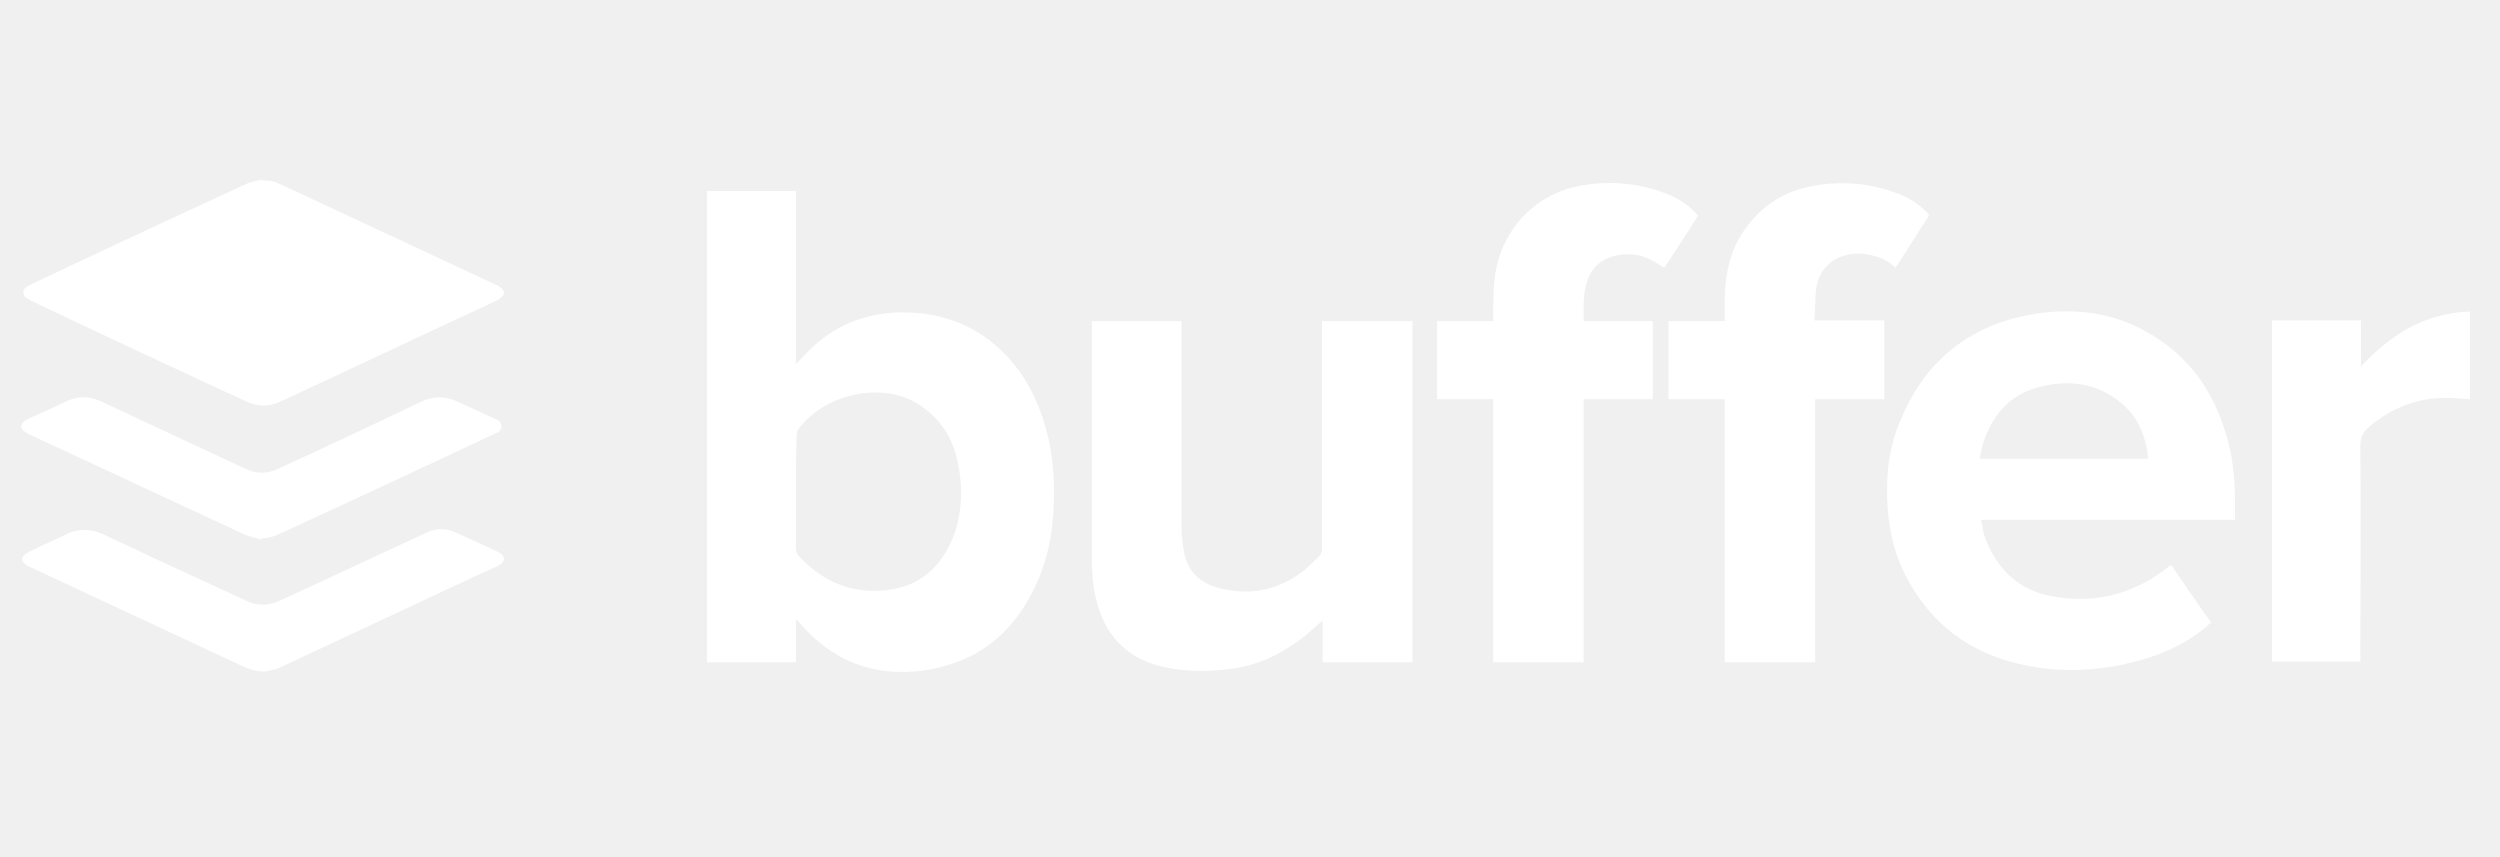
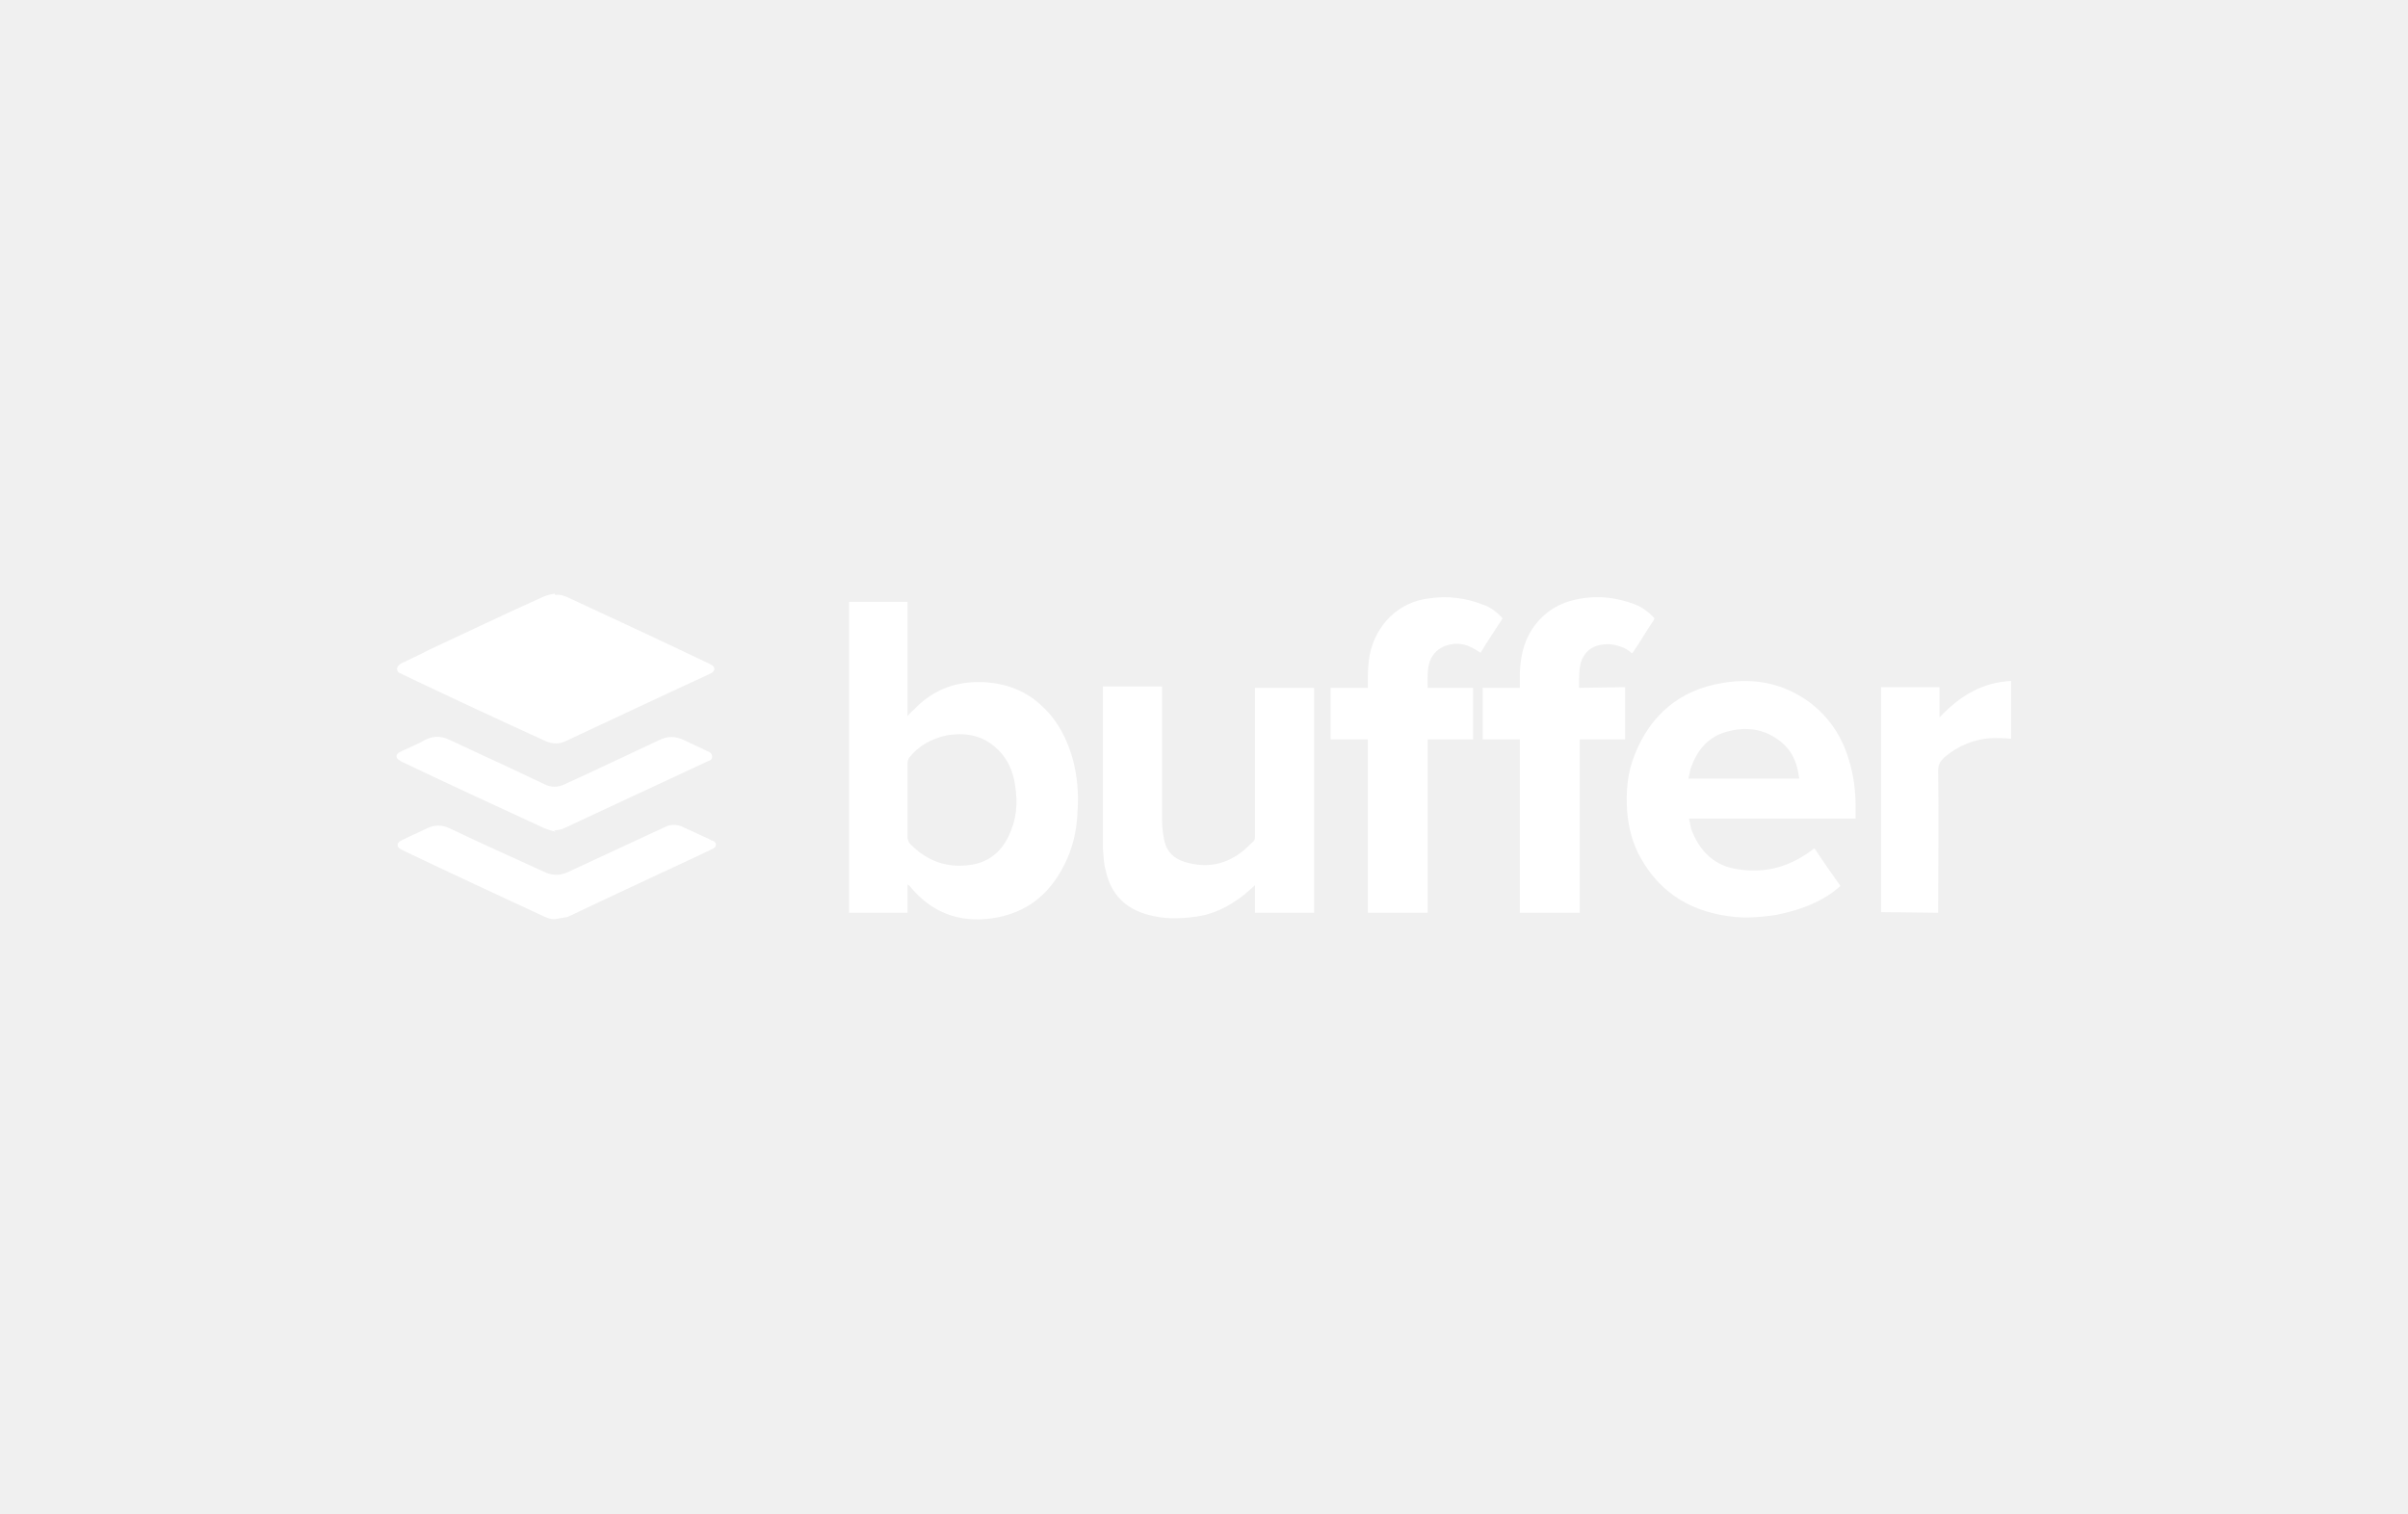
- <svg xmlns="http://www.w3.org/2000/svg" version="1.1" id="Layer_1" x="0px" y="0px" viewBox="-217 238 365 125" enable-background="new -217 238 365 125" xml:space="preserve">
+ <svg xmlns="http://www.w3.org/2000/svg" version="1.0" id="Layer_1" x="0px" y="0px" viewBox="0 0 350 220" enable-background="new 0 0 350 220" xml:space="preserve">
  <g id="Welcome">
    <g id="Desktop-HD---Why-Us" transform="translate(-1006, -1828)">
      <g id="buffer" transform="translate(1006, 1828)">
        <g transform="translate(78.10854, 41.28674)">
-           <path id="Fill-1" fill="#FFFFFF" d="M-178.9,287.2v6.2h-13v-68.8h13v25.3c0.5-0.5,0.9-1,1.3-1.4c4.4-4.7,9.9-6.6,16.3-6.1      c4.8,0.4,9,2.2,12.5,5.6c3.2,3.1,5.2,7,6.4,11.3c1.1,3.9,1.3,7.8,1.1,11.9c-0.2,4.1-1.1,8.1-3,11.8c-3.3,6.6-8.5,10.5-15.9,11.6      c-7.4,1-13.5-1.4-18.3-7.1c-0.1-0.1-0.1-0.1-0.2-0.2C-178.8,287.2-178.8,287.2-178.9,287.2L-178.9,287.2z M-178.9,268.6      c0,2.7,0,5.4,0,8.1c0,0.5,0.1,0.9,0.5,1.3c3.8,4,8.4,5.7,13.8,4.7c4.4-0.8,7.1-3.7,8.7-7.7c1.3-3.5,1.4-7.2,0.6-10.9      c-0.6-2.9-2-5.5-4.4-7.4c-3.1-2.6-6.7-3.1-10.5-2.4c-3.3,0.7-6.2,2.3-8.3,5c-0.2,0.3-0.3,0.7-0.3,1      C-178.9,263.1-178.9,265.8-178.9,268.6L-178.9,268.6z" />
-           <path id="Fill-2" fill="#FFFFFF" d="M-5.9,272.6c0.2,0.8,0.3,1.6,0.5,2.3c1.8,5.1,5.3,8.3,10.7,9c6.1,0.9,11.6-0.7,16.4-4.6      c0,0,0.1,0,0.2-0.1c1.9,2.8,3.8,5.6,5.8,8.4c-1.2,1.1-2.4,2-3.8,2.8c-3.2,1.9-6.7,2.9-10.4,3.6c-3.1,0.5-6.2,0.7-9.3,0.4      c-9-0.9-16.2-4.8-20.7-12.9c-1.8-3.2-2.7-6.7-3-10.4c-0.3-4.3,0-8.6,1.7-12.6c3.5-8.9,10.1-14.3,19.4-15.9      c7-1.2,13.6,0,19.4,4.3c4.3,3.2,7.1,7.5,8.7,12.6c1.1,3.3,1.5,6.8,1.5,10.3c0,0.9,0,1.9,0,2.8H-5.9L-5.9,272.6z M18.5,263.7      c0-0.4-0.1-0.8-0.1-1.1c-0.5-2.9-1.7-5.4-4-7.2c-3.6-2.9-7.8-3.3-12.1-2.1c-4.2,1.2-6.6,4.2-7.9,8.2c-0.2,0.7-0.3,1.5-0.5,2.2      H18.5L18.5,263.7z" />
-           <path id="Fill-3" fill="#FFFFFF" d="M-102,243.6h13.1v49.8H-102v-6.1c-0.9,0.8-1.7,1.5-2.5,2.2c-3.3,2.6-6.9,4.4-11.1,4.9      c-3.3,0.4-6.7,0.4-10-0.4c-5.2-1.3-8.3-4.7-9.5-9.9c-0.4-1.5-0.5-3.1-0.6-4.7c0-11.7,0-23.4,0-35.1v-0.7h13.1v0.7      c0,9.7,0,19.3,0,29c0,1.4,0.1,2.8,0.4,4.2c0.6,3,2.7,4.6,5.6,5.2c4.5,1,8.6,0,12.1-2.9c0.7-0.6,1.4-1.3,2-1.9      c0.3-0.3,0.4-0.6,0.4-1.1c0-10.8,0-21.6,0-32.4V243.6" />
-           <path id="Fill-4" fill="#FFFFFF" d="M-20,243.5V255h-10.1v38.4h-13.2V255h-8.2v-11.4h8.2c0-1.2,0-2.3,0-3.4      c0.1-3.4,0.7-6.6,2.6-9.5c2.3-3.5,5.5-5.8,9.6-6.7c4.6-1,9.1-0.6,13.4,1.1c1.5,0.6,2.8,1.5,4,2.7c0.2,0.2,0.3,0.3,0.1,0.6      c-1.6,2.4-3.1,4.9-4.7,7.3c0,0-0.1,0-0.1,0.1c-0.8-0.8-1.8-1.4-3-1.7c-1.4-0.4-2.9-0.5-4.3-0.1c-2.4,0.6-4,2.5-4.3,5.2      c-0.1,1.4-0.1,2.8-0.2,4.3H-20" />
-           <path id="Fill-5" fill="#FFFFFF" d="M-47.2,228.2c-1.6,2.6-3.3,5.1-4.9,7.6c-0.8-0.5-1.6-1-2.5-1.4c-1.6-0.7-3.3-0.7-4.9-0.3      c-1.9,0.5-3.3,1.8-3.9,3.7c-0.6,1.9-0.5,3.8-0.5,5.8h10.1V255h-10.1v38.4h-13.2V255h-8.2v-11.4h8.2c0-0.3,0-0.5,0-0.8      c0-2.2,0-4.4,0.4-6.7c1.3-6.6,6.4-11.5,13.1-12.4c4-0.6,8-0.2,11.8,1.3C-50,225.7-48.5,226.7-47.2,228.2" />
-           <path id="Fill-6" fill="#FFFFFF" d="M-256.7,223.1c0.9-0.1,1.7,0.1,2.5,0.5c10.5,4.9,21,9.8,31.5,14.7c0.3,0.1,0.6,0.3,0.8,0.5      c0.5,0.4,0.5,0.9,0,1.3c-0.2,0.2-0.5,0.3-0.7,0.5c-10.6,4.9-21.1,9.9-31.7,14.8c-1.5,0.7-3.1,0.7-4.7,0      c-10.6-4.9-21.1-9.8-31.6-14.8c-0.1-0.1-0.2-0.1-0.3-0.2c-0.4-0.2-0.8-0.4-0.8-1c0-0.5,0.4-0.8,0.8-1c2.1-1,4.2-2,6.3-3      c8.5-4,17.1-8,25.6-11.9c0.7-0.3,1.5-0.4,2.3-0.6C-256.8,223-256.8,223.1-256.7,223.1" />
-           <path id="Fill-7" fill="#FFFFFF" d="M36.6,293.3v-49.8h13v6.7c4.4-4.7,9.4-7.8,15.9-8V255c-1.3-0.1-2.6-0.2-3.9-0.2      c-4.1,0.1-7.7,1.6-10.8,4.2c0,0-0.1,0.1-0.1,0.1c-0.8,0.7-1.2,1.5-1.2,2.7c0.1,10.3,0,20.6,0,30.8v0.7H36.6" />
-           <path id="Fill-8" fill="#FFFFFF" d="M-256.8,275.5c-0.8-0.2-1.7-0.4-2.5-0.7c-10.5-4.9-21.1-9.8-31.6-14.7      c-0.2-0.1-0.3-0.2-0.5-0.3c-0.8-0.5-0.8-1.2,0-1.7c0.8-0.5,1.7-0.8,2.6-1.2c1.1-0.5,2.3-1.1,3.4-1.6c1.7-0.8,3.3-0.8,5,0      c7.1,3.3,14.1,6.6,21.2,9.9c1.5,0.7,3.1,0.7,4.6,0c7-3.2,14-6.5,20.9-9.8c1.9-0.9,3.7-0.9,5.5,0c1.7,0.8,3.5,1.6,5.2,2.4      c0.5,0.2,1.1,0.4,1.1,1.2c0,0.7-0.6,0.9-1.1,1.1c-10.5,4.9-20.9,9.8-31.4,14.6c-0.8,0.4-1.7,0.6-2.6,0.6      C-256.7,275.4-256.8,275.4-256.8,275.5" />
-           <path id="Fill-9" fill="#FFFFFF" d="M-256.7,294.7c-0.9,0.1-1.7-0.2-2.5-0.5c-10.5-4.9-21-9.8-31.5-14.7      c-0.3-0.1-0.6-0.3-0.8-0.5c-0.5-0.4-0.5-0.9,0-1.3c0.2-0.2,0.5-0.3,0.8-0.5c1.8-0.9,3.7-1.7,5.5-2.6c1.6-0.7,3.2-0.7,4.9,0      c7,3.3,14.1,6.6,21.1,9.8c1.6,0.8,3.3,0.8,5,0c7.1-3.3,14.2-6.6,21.3-9.9c1.4-0.7,3-0.7,4.4,0c2,0.9,4,1.8,5.9,2.7      c0.1,0.1,0.2,0.1,0.4,0.2c0.9,0.5,0.9,1.3,0,1.8c-0.9,0.5-1.7,0.8-2.6,1.2c-9.8,4.6-19.7,9.2-29.5,13.8      c-0.7,0.3-1.5,0.4-2.3,0.6C-256.7,294.8-256.7,294.8-256.7,294.7" />
+           <path id="Fill-1" fill="#FFFFFF" d="M53.8,87.3v4.1h-8.5V46.2h8.5v16.6c0.3-0.3,0.6-0.7,0.9-0.9c2.9-3.1,6.5-4.3,10.7-4      c3.2,0.3,5.9,1.4,8.2,3.7c2.1,2,3.4,4.6,4.2,7.4c0.7,2.6,0.9,5.1,0.7,7.8c-0.1,2.7-0.7,5.3-2,7.8c-2.2,4.3-5.6,6.9-10.4,7.6      c-4.9,0.7-8.9-0.9-12-4.7c-0.1-0.1-0.1-0.1-0.1-0.1C53.8,87.3,53.8,87.3,53.8,87.3L53.8,87.3z M53.8,75.1c0,1.8,0,3.5,0,5.3      c0,0.3,0.1,0.6,0.3,0.9c2.5,2.6,5.5,3.7,9.1,3.1c2.9-0.5,4.7-2.4,5.7-5.1c0.9-2.3,0.9-4.7,0.4-7.2c-0.4-1.9-1.3-3.6-2.9-4.9      c-2-1.7-4.4-2-6.9-1.6c-2.2,0.5-4.1,1.5-5.5,3.3c-0.1,0.2-0.2,0.5-0.2,0.7C53.8,71.5,53.8,73.3,53.8,75.1L53.8,75.1z" />
+           <path id="Fill-2" fill="#FFFFFF" d="M167.4,77.7c0.1,0.5,0.2,1.1,0.3,1.5c1.2,3.3,3.5,5.5,7,5.9c4,0.6,7.6-0.5,10.8-3      c0,0,0.1,0,0.1-0.1c1.2,1.8,2.5,3.7,3.8,5.5c-0.8,0.7-1.6,1.3-2.5,1.8c-2.1,1.2-4.4,1.9-6.8,2.4c-2,0.3-4.1,0.5-6.1,0.3      c-5.9-0.6-10.6-3.2-13.6-8.5c-1.2-2.1-1.8-4.4-2-6.8c-0.2-2.8,0-5.6,1.1-8.3c2.3-5.8,6.6-9.4,12.7-10.4c4.6-0.8,8.9,0,12.7,2.8      c2.8,2.1,4.7,4.9,5.7,8.3c0.7,2.2,1,4.5,1,6.8c0,0.6,0,1.2,0,1.8L167.4,77.7L167.4,77.7z M183.4,71.9c0-0.3-0.1-0.5-0.1-0.7      c-0.3-1.9-1.1-3.5-2.6-4.7c-2.4-1.9-5.1-2.2-7.9-1.4c-2.8,0.8-4.3,2.8-5.2,5.4c-0.1,0.5-0.2,1-0.3,1.4H183.4L183.4,71.9z" />
+           <path id="Fill-3" fill="#FFFFFF" d="M104.3,58.7h8.6v32.7h-8.6v-4c-0.6,0.5-1.1,1-1.6,1.4c-2.2,1.7-4.5,2.9-7.3,3.2      c-2.2,0.3-4.4,0.3-6.6-0.3c-3.4-0.9-5.5-3.1-6.2-6.5c-0.3-1-0.3-2-0.4-3.1c0-7.7,0-15.4,0-23.1v-0.5h8.6v0.5c0,6.4,0,12.7,0,19      c0,0.9,0.1,1.8,0.3,2.8c0.4,2,1.8,3,3.7,3.4c3,0.7,5.6,0,7.9-1.9c0.5-0.4,0.9-0.9,1.3-1.2c0.2-0.2,0.3-0.4,0.3-0.7      c0-7.1,0-14.2,0-21.3L104.3,58.7" />
+           <path id="Fill-4" fill="#FFFFFF" d="M158.1,58.6v7.6h-6.6v25.2h-8.7V66.2h-5.4v-7.5h5.4c0-0.8,0-1.5,0-2.2      c0.1-2.2,0.5-4.3,1.7-6.2c1.5-2.3,3.6-3.8,6.3-4.4c3-0.7,6-0.4,8.8,0.7c1,0.4,1.8,1,2.6,1.8c0.1,0.1,0.2,0.2,0.1,0.4      c-1.1,1.6-2,3.2-3.1,4.8c0,0-0.1,0-0.1,0.1c-0.5-0.5-1.2-0.9-2-1.1c-0.9-0.3-1.9-0.3-2.8-0.1c-1.6,0.4-2.6,1.6-2.8,3.4      c-0.1,0.9-0.1,1.8-0.1,2.8L158.1,58.6" />
+           <path id="Fill-5" fill="#FFFFFF" d="M140.3,48.6c-1.1,1.7-2.2,3.3-3.2,5c-0.5-0.3-1.1-0.7-1.6-0.9c-1.1-0.5-2.2-0.5-3.2-0.2      c-1.2,0.3-2.2,1.2-2.6,2.4c-0.4,1.2-0.3,2.5-0.3,3.8h6.6v7.5h-6.6v25.2h-8.7V66.2h-5.4v-7.5h5.4c0-0.2,0-0.3,0-0.5      c0-1.4,0-2.9,0.3-4.4c0.9-4.3,4.2-7.6,8.6-8.1c2.6-0.4,5.3-0.1,7.8,0.9C138.4,46.9,139.4,47.6,140.3,48.6" />
+           <path id="Fill-6" fill="#FFFFFF" d="M2.7,45.2c0.6-0.1,1.1,0.1,1.6,0.3c6.9,3.2,13.8,6.4,20.7,9.7c0.2,0.1,0.4,0.2,0.5,0.3      c0.3,0.3,0.3,0.6,0,0.9c-0.1,0.1-0.3,0.2-0.5,0.3c-7,3.2-13.9,6.5-20.8,9.7c-1,0.5-2,0.5-3.1,0c-7-3.2-13.9-6.4-20.8-9.7      c-0.1-0.1-0.1-0.1-0.2-0.1c-0.3-0.1-0.5-0.3-0.5-0.7c0-0.3,0.3-0.5,0.5-0.7c1.4-0.7,2.8-1.3,4.1-2c5.6-2.6,11.2-5.3,16.8-7.8      c0.5-0.2,1-0.3,1.5-0.4C2.6,45.2,2.6,45.2,2.7,45.2" />
+           <path id="Fill-7" fill="#FFFFFF" d="M195.3,91.3V58.6h8.5V63c2.9-3.1,6.2-5.1,10.4-5.3v8.4c-0.9-0.1-1.7-0.1-2.6-0.1      c-2.7,0.1-5.1,1.1-7.1,2.8l-0.1,0.1c-0.5,0.5-0.8,1-0.8,1.8c0.1,6.8,0,13.5,0,20.2v0.5L195.3,91.3" />
+           <path id="Fill-8" fill="#FFFFFF" d="M2.6,79.6c-0.5-0.1-1.1-0.3-1.6-0.5c-6.9-3.2-13.9-6.4-20.8-9.7c-0.1-0.1-0.2-0.1-0.3-0.2      c-0.5-0.3-0.5-0.8,0-1.1c0.5-0.3,1.1-0.5,1.7-0.8c0.7-0.3,1.5-0.7,2.2-1.1c1.1-0.5,2.2-0.5,3.3,0c4.7,2.2,9.3,4.3,13.9,6.5      c1,0.5,2,0.5,3,0c4.6-2.1,9.2-4.3,13.7-6.4c1.2-0.6,2.4-0.6,3.6,0c1.1,0.5,2.3,1.1,3.4,1.6c0.3,0.1,0.7,0.3,0.7,0.8      c0,0.5-0.4,0.6-0.7,0.7c-6.9,3.2-13.7,6.4-20.6,9.6c-0.5,0.3-1.1,0.4-1.7,0.4C2.7,79.6,2.6,79.6,2.6,79.6" />
+           <path id="Fill-9" fill="#FFFFFF" d="M2.7,92.3c-0.6,0.1-1.1-0.1-1.6-0.3c-6.9-3.2-13.8-6.4-20.7-9.7c-0.2-0.1-0.4-0.2-0.5-0.3      c-0.3-0.3-0.3-0.6,0-0.9c0.1-0.1,0.3-0.2,0.5-0.3c1.2-0.6,2.4-1.1,3.6-1.7c1.1-0.5,2.1-0.5,3.2,0c4.6,2.2,9.3,4.3,13.9,6.4      c1.1,0.5,2.2,0.5,3.3,0c4.7-2.2,9.3-4.3,14-6.5c0.9-0.5,2-0.5,2.9,0c1.3,0.6,2.6,1.2,3.9,1.8c0.1,0.1,0.1,0.1,0.3,0.1      c0.6,0.3,0.6,0.9,0,1.2c-0.6,0.3-1.1,0.5-1.7,0.8c-6.4,3-12.9,6-19.4,9.1C3.8,92.1,3.3,92.2,2.7,92.3      C2.7,92.3,2.7,92.3,2.7,92.3" />
        </g>
      </g>
    </g>
  </g>
</svg>
